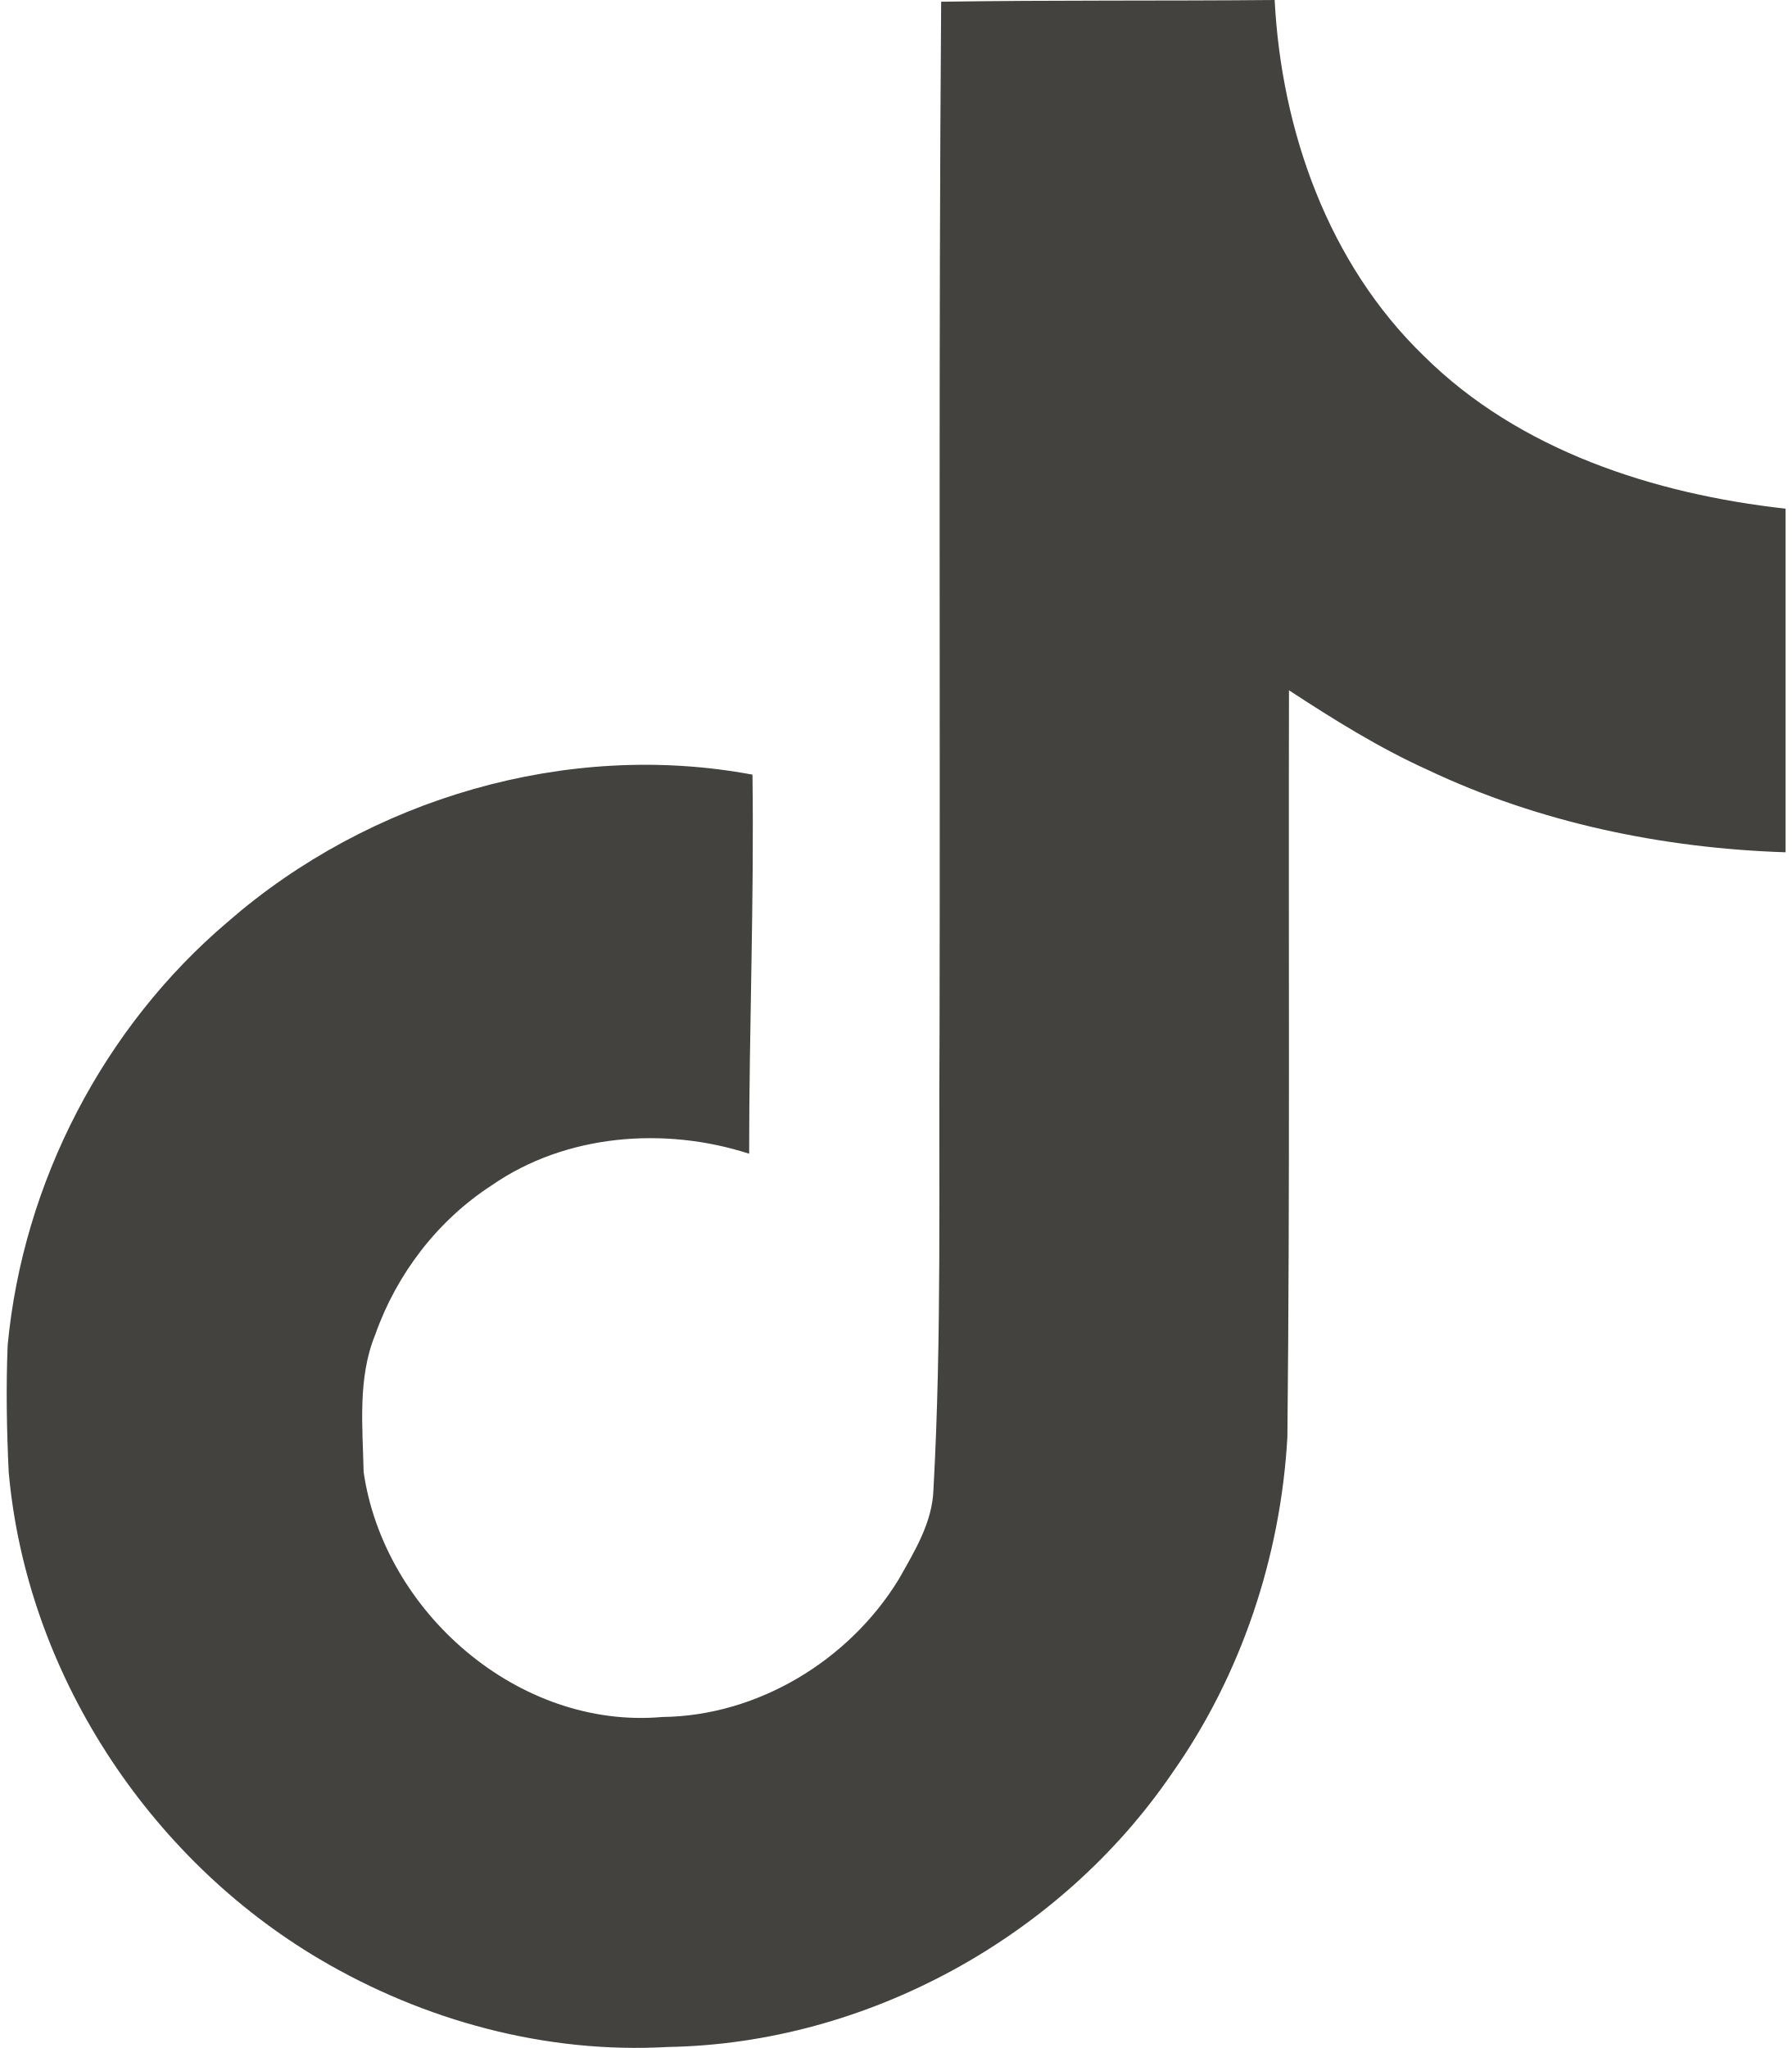
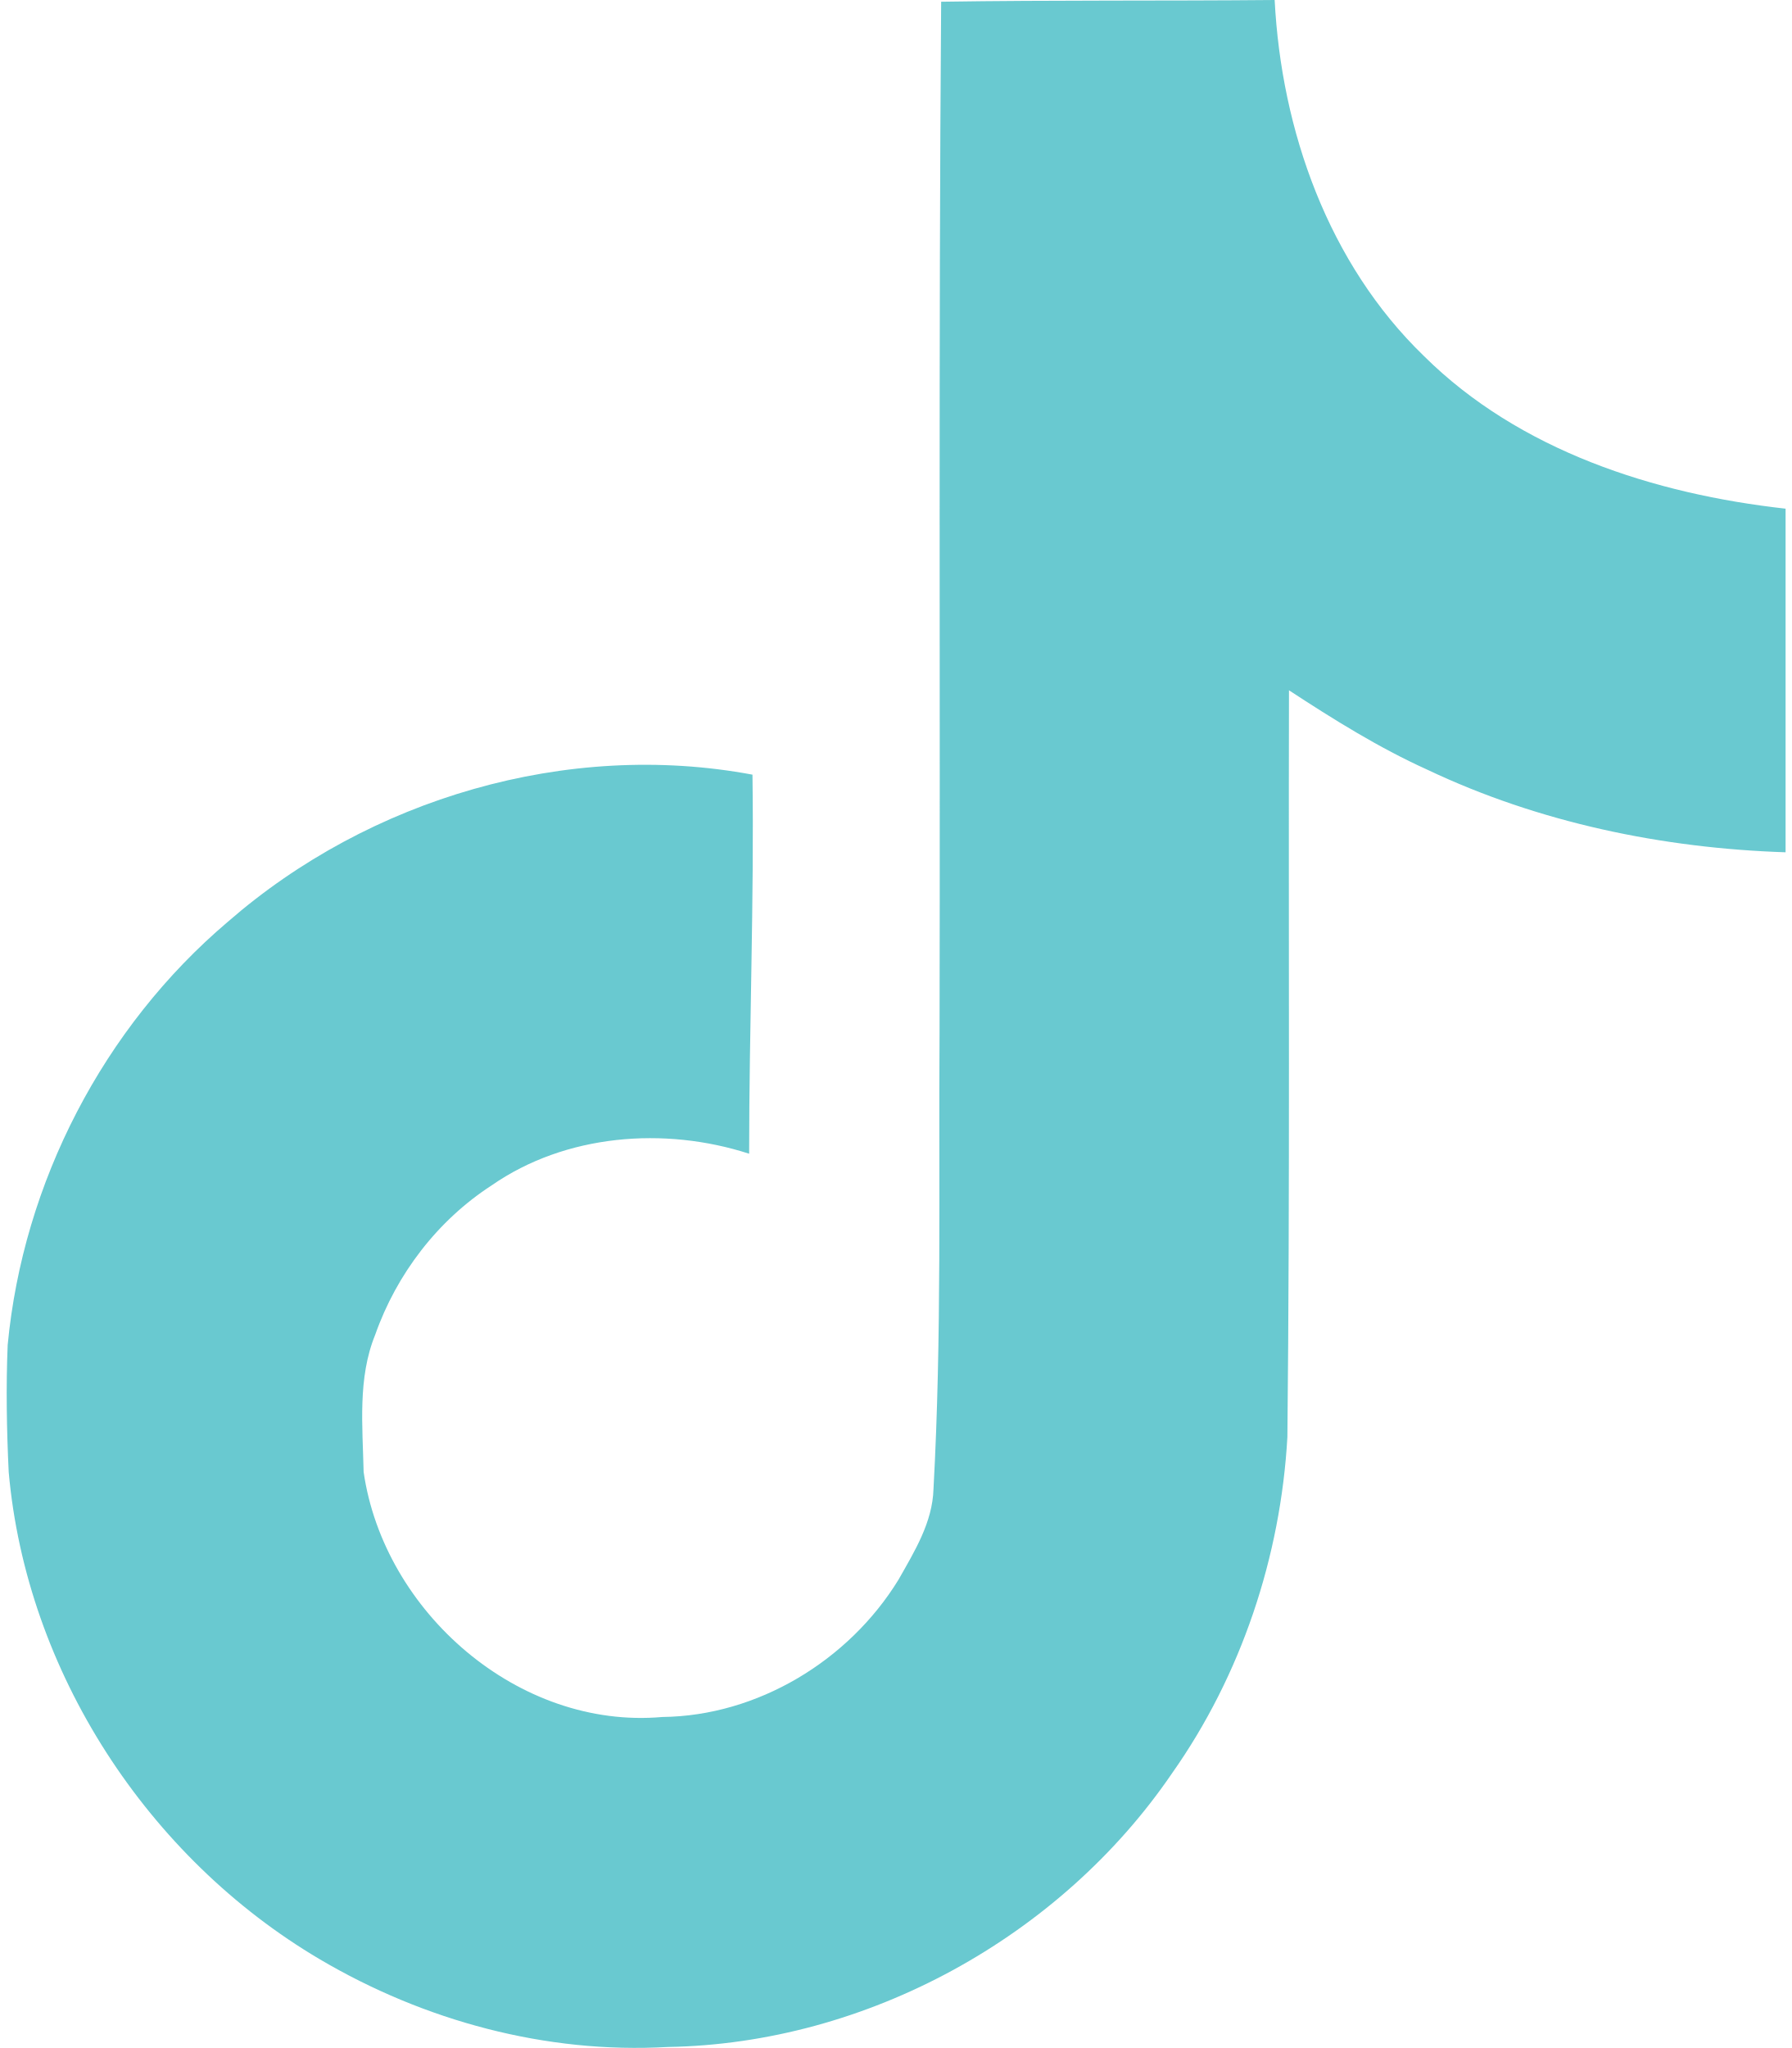
<svg xmlns="http://www.w3.org/2000/svg" width="28" height="32" viewBox="0 0 28 32" fill="none">
-   <path d="M14.708 0.027C16.453 0 18.188 0.016 19.921 0C20.026 2.041 20.76 4.12 22.254 5.563C23.745 7.042 25.854 7.719 27.906 7.948V13.317C25.983 13.254 24.051 12.854 22.306 12.026C21.546 11.682 20.838 11.239 20.145 10.786C20.136 14.682 20.161 18.573 20.12 22.453C20.016 24.317 19.401 26.172 18.317 27.708C16.573 30.265 13.546 31.932 10.437 31.984C8.53 32.093 6.625 31.573 5 30.615C2.307 29.027 0.412 26.12 0.136 23C0.104 22.333 0.093 21.667 0.12 21.016C0.36 18.479 1.615 16.052 3.563 14.401C5.771 12.478 8.864 11.562 11.76 12.104C11.787 14.079 11.708 16.052 11.708 18.027C10.385 17.599 8.839 17.719 7.683 18.522C6.839 19.069 6.198 19.907 5.864 20.855C5.588 21.531 5.667 22.282 5.683 23C6 25.188 8.104 27.027 10.35 26.828C11.839 26.812 13.266 25.948 14.042 24.683C14.293 24.24 14.574 23.787 14.589 23.266C14.72 20.881 14.668 18.506 14.684 16.121C14.695 10.746 14.668 5.386 14.709 0.028L14.708 0.027Z" fill="#43423F" />
+   <path d="M14.708 0.027C16.453 0 18.188 0.016 19.921 0C20.026 2.041 20.76 4.12 22.254 5.563C23.745 7.042 25.854 7.719 27.906 7.948V13.317C25.983 13.254 24.051 12.854 22.306 12.026C21.546 11.682 20.838 11.239 20.145 10.786C20.136 14.682 20.161 18.573 20.12 22.453C20.016 24.317 19.401 26.172 18.317 27.708C16.573 30.265 13.546 31.932 10.437 31.984C8.53 32.093 6.625 31.573 5 30.615C2.307 29.027 0.412 26.12 0.136 23C0.104 22.333 0.093 21.667 0.12 21.016C0.36 18.479 1.615 16.052 3.563 14.401C5.771 12.478 8.864 11.562 11.76 12.104C11.787 14.079 11.708 16.052 11.708 18.027C10.385 17.599 8.839 17.719 7.683 18.522C6.839 19.069 6.198 19.907 5.864 20.855C5.588 21.531 5.667 22.282 5.683 23C6 25.188 8.104 27.027 10.35 26.828C11.839 26.812 13.266 25.948 14.042 24.683C14.293 24.24 14.574 23.787 14.589 23.266C14.72 20.881 14.668 18.506 14.684 16.121C14.695 10.746 14.668 5.386 14.709 0.028L14.708 0.027Z" fill="#69C9D0" />
</svg>
